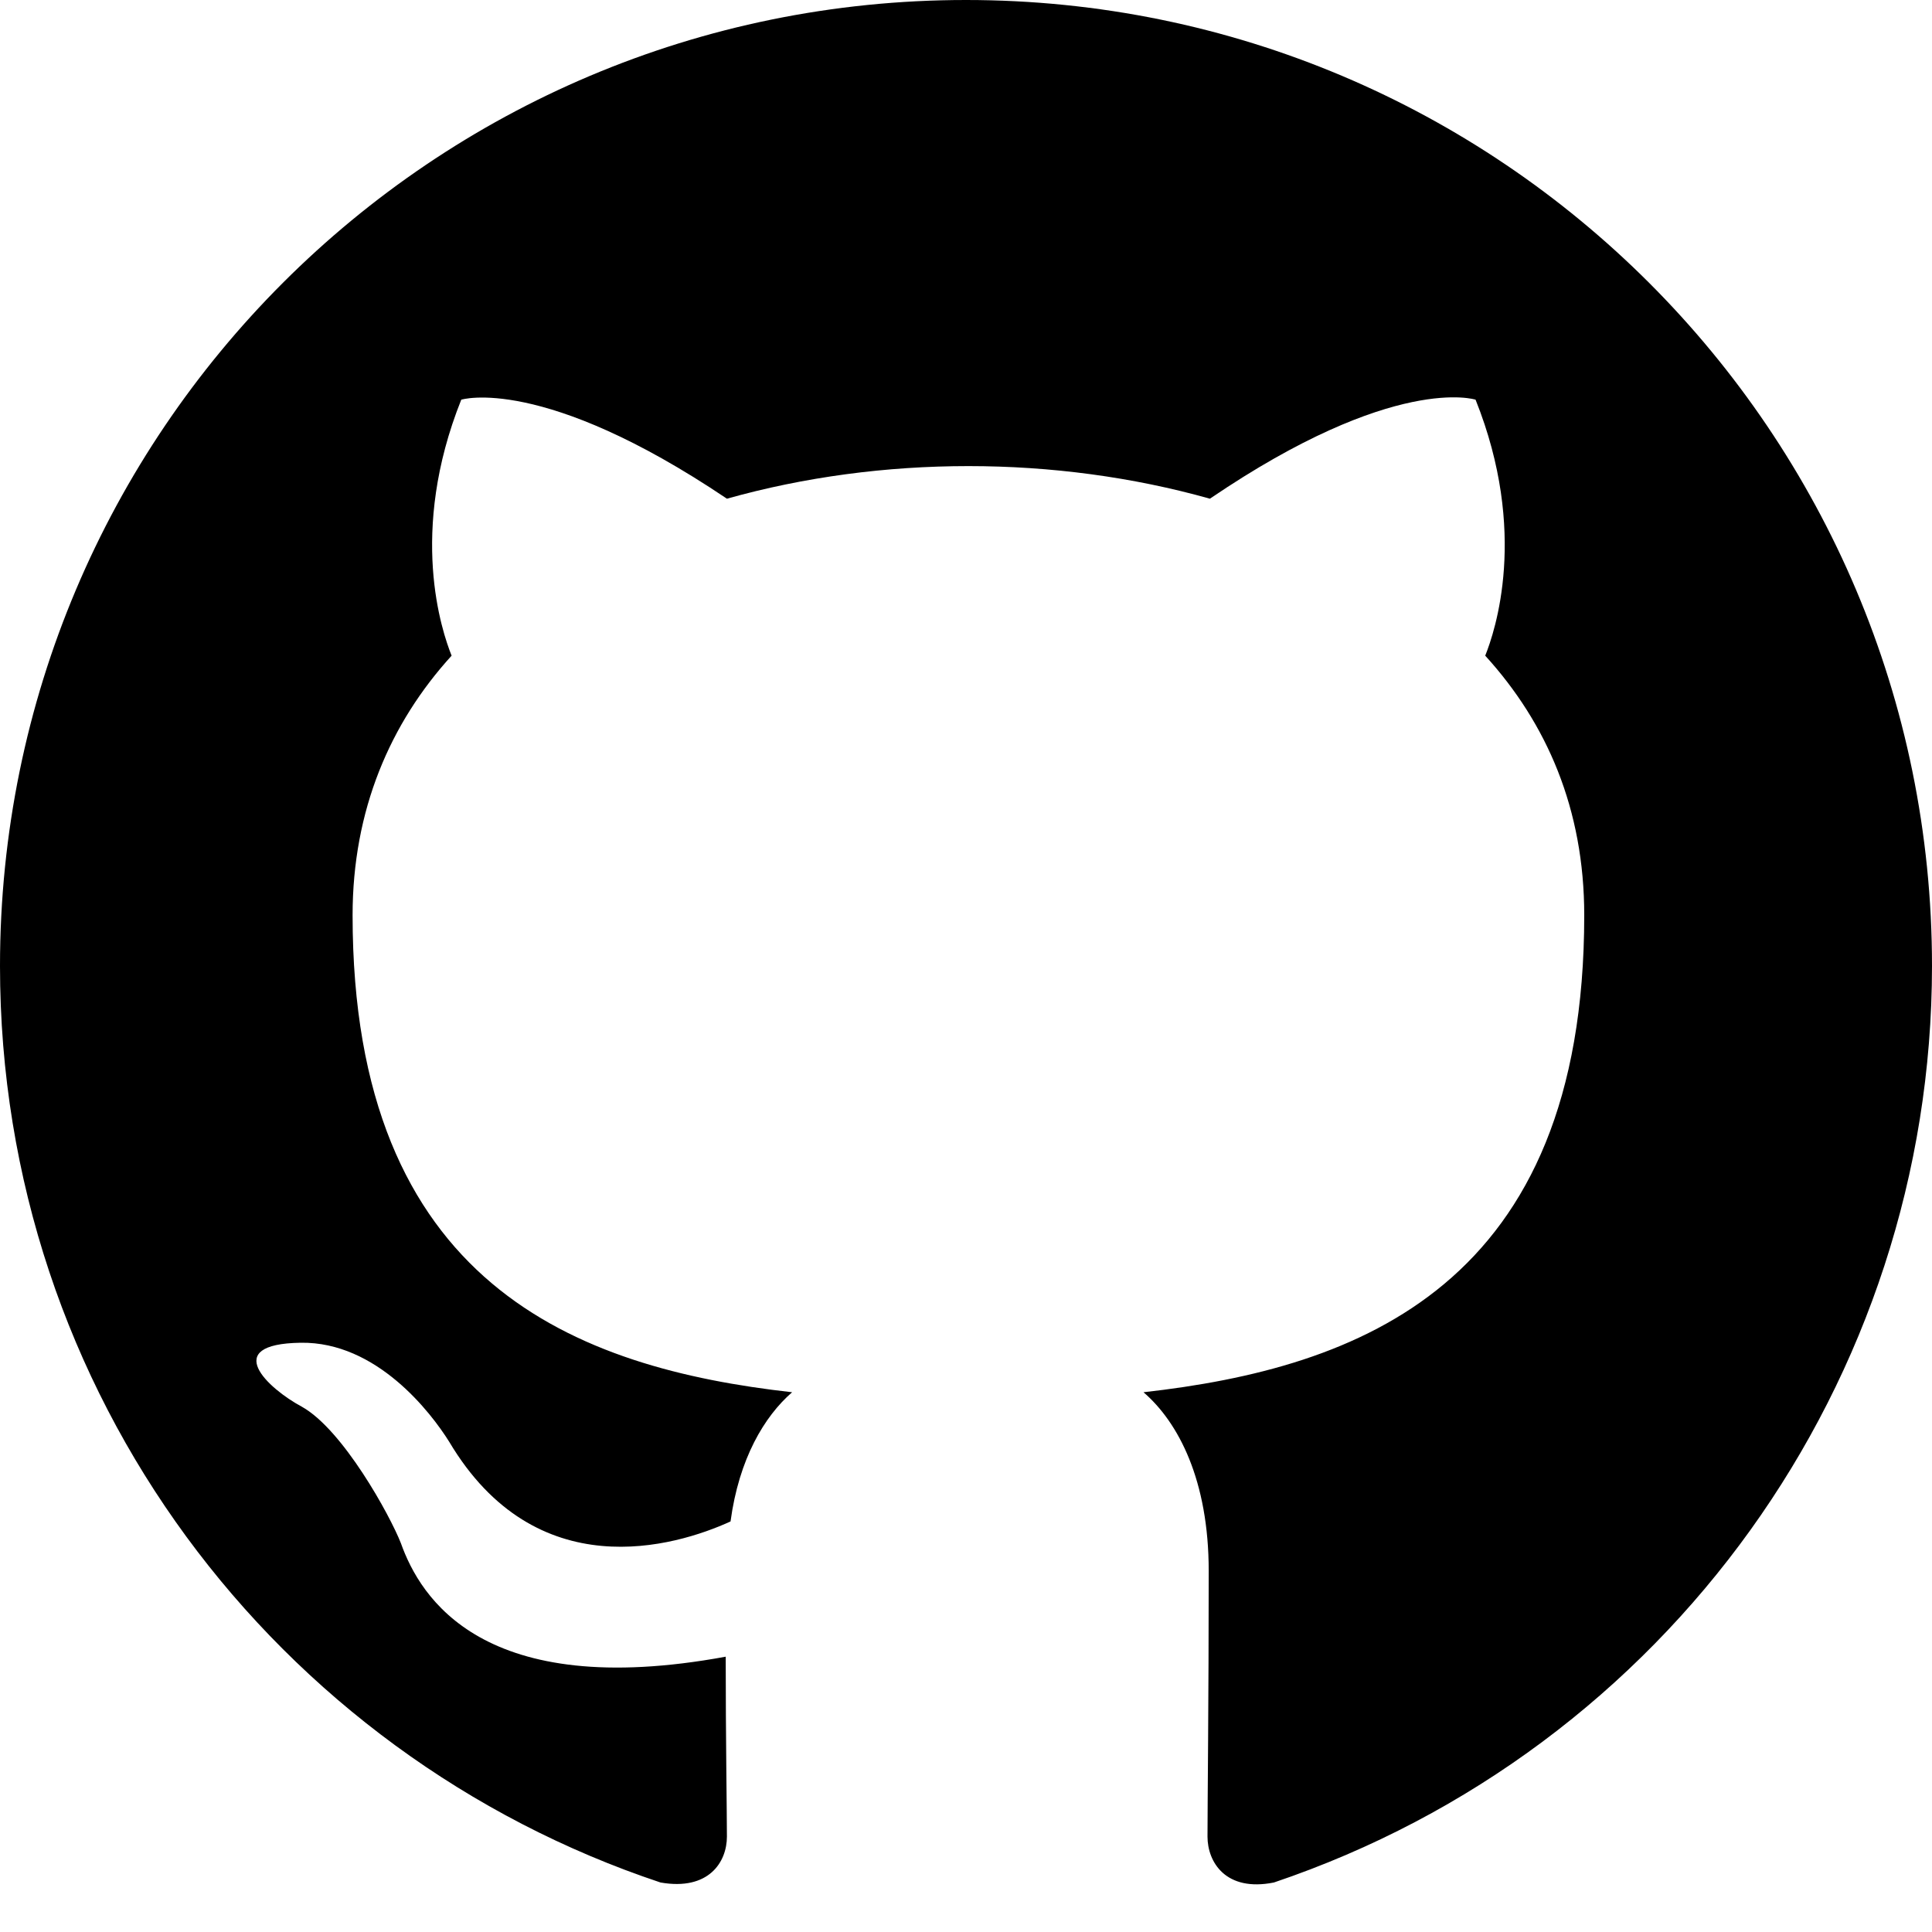
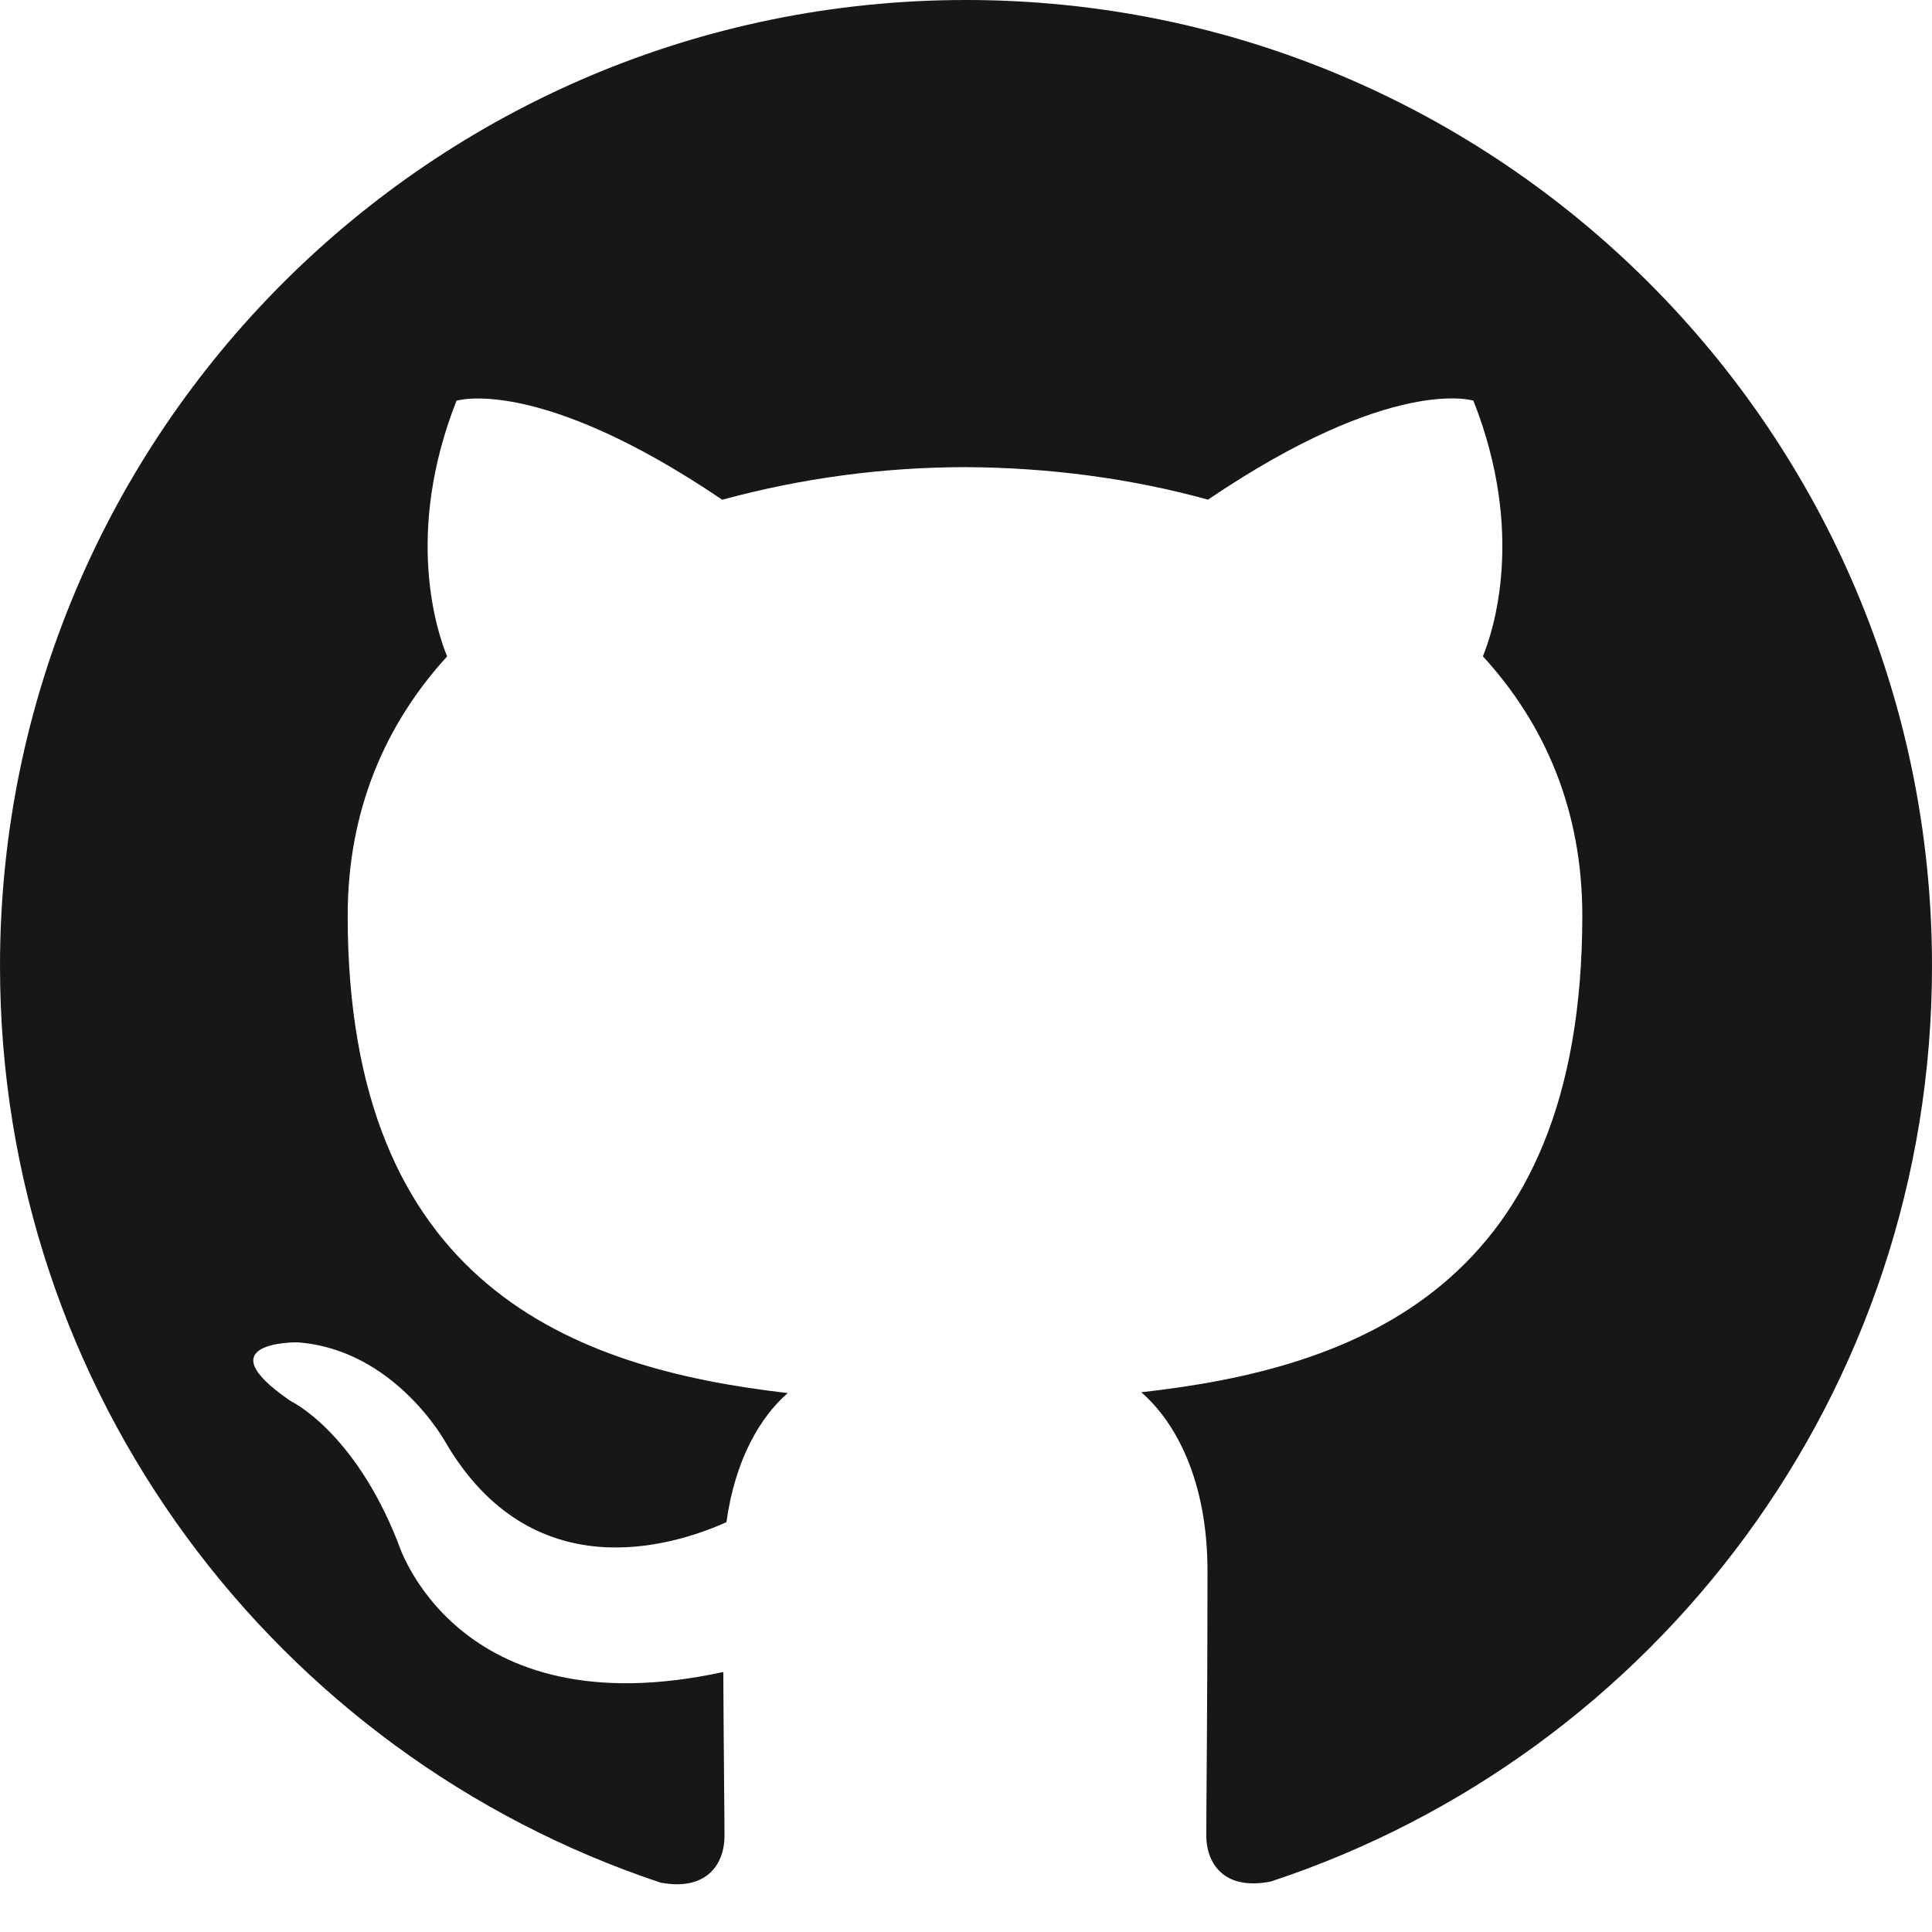
- <svg xmlns="http://www.w3.org/2000/svg" viewBox="0 0 24 24" fill="currentColor">
-   <path d="M12 0C5.37 0 0 5.37 0 12c0 5.31 3.435 9.795 8.205 11.385.6.105.825-.255.825-.57 0-.285-.015-1.23-.015-2.235-3.015.555-3.795-.735-4.035-1.41-.135-.345-.72-1.41-1.23-1.695-.42-.225-1.02-.78-.015-.795.945-.015 1.62.87 1.845 1.23 1.08 1.815 2.805 1.305 3.495.99.105-.78.42-1.305.765-1.605-2.67-.3-5.46-1.335-5.46-5.925 0-1.305.465-2.385 1.23-3.225-.12-.3-.54-1.53.12-3.18 0 0 1.005-.315 3.3 1.23.96-.27 1.98-.405 3-.405s2.04.135 3 .405c2.295-1.56 3.3-1.23 3.3-1.23.66 1.65.24 2.88.12 3.18.765.84 1.23 1.905 1.23 3.225 0 4.605-2.805 5.625-5.475 5.925.435.375.81 1.095.81 2.22 0 1.605-.015 2.895-.015 3.3 0 .315.225.69.825.57A12.02 12.02 0 0024 12c0-6.63-5.37-12-12-12z" />
+ <svg xmlns="http://www.w3.org/2000/svg" viewBox="0 0 24 24" fill="#181717">
+   <path d="M12.001 0C5.373 0 0 5.373 0 12c0 5.308 3.438 9.8 8.207 11.387.599.111.793-.261.793-.577 0-.285-.01-1.04-.015-2.04-3.338.726-4.042-1.61-4.042-1.61-.546-1.387-1.333-1.756-1.333-1.756-1.089-.745.083-.729.083-.729 1.205.085 1.839 1.237 1.839 1.237 1.07 1.834 2.807 1.304 3.492.997.107-.775.418-1.305.762-1.604-2.665-.305-5.467-1.332-5.467-5.93 0-1.311.469-2.381 1.235-3.221-.124-.303-.535-1.524.117-3.176 0 0 1.008-.322 3.301 1.23A11.509 11.509 0 0112 5.803c1.02.005 2.047.138 3.006.404 2.291-1.552 3.297-1.23 3.297-1.23.653 1.653.242 2.874.118 3.176.77.84 1.235 1.911 1.235 3.221 0 4.61-2.807 5.625-5.479 5.921.43.372.823 1.102.823 2.222 0 1.606-.015 2.896-.015 3.286 0 .315.192.69.801.57C20.566 21.797 24 17.3 24 12c0-6.627-5.373-12-12-12z" />
</svg>
